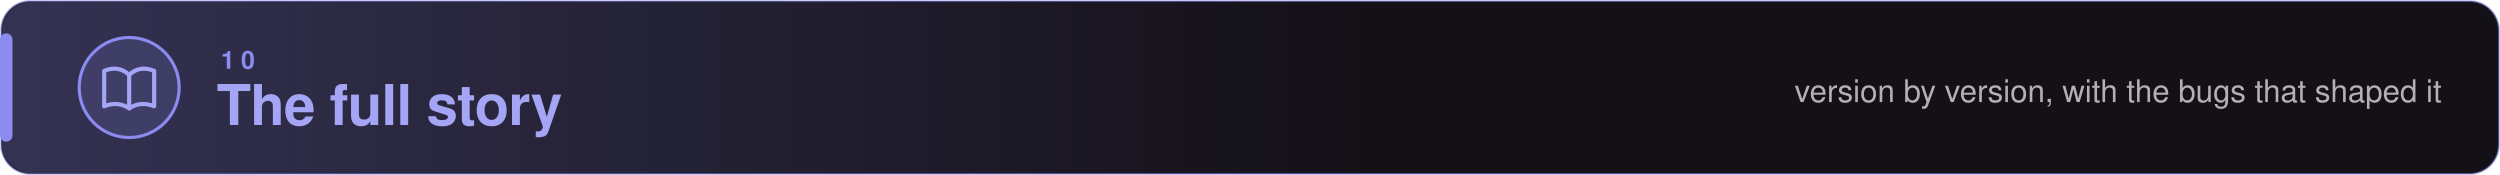
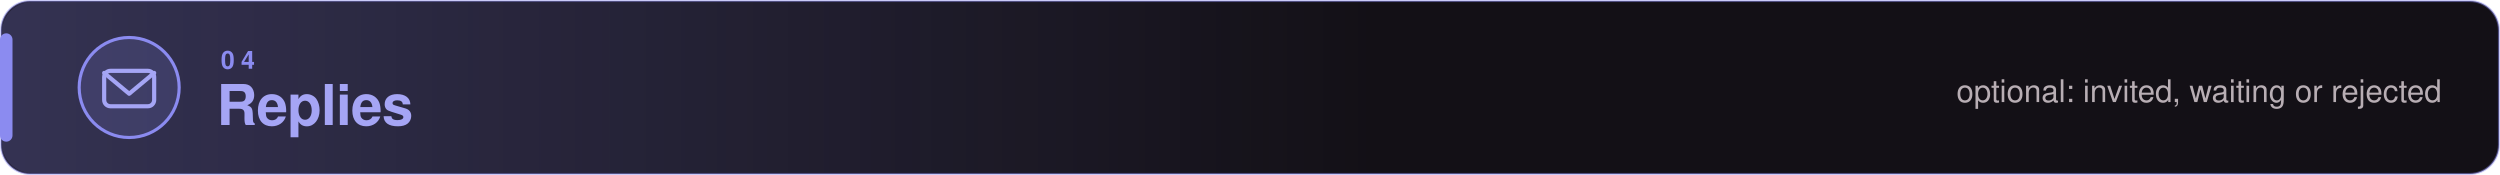
<svg xmlns="http://www.w3.org/2000/svg" width="1200" height="84" viewBox="0 0 1200 84" font-family="Segoe UI, -apple-system, Helvetica, Arial, sans-serif">
  <defs>
    <linearGradient id="g" x1="0" x2="1" y1="0" y2="0">
      <stop offset="0" stop-color="#8b8bf0" stop-opacity=".28" />
      <stop offset=".55" stop-color="#8b8bf0" stop-opacity="0" />
    </linearGradient>
  </defs>
  <rect x="0.5" y="0.5" width="1199" height="83" rx="14" fill="#131016" stroke="#8b8bf0" stroke-opacity=".45" />
  <rect x="1" y="1" width="1198" height="82" rx="14" fill="url(#g)" />
  <rect x="0" y="16" width="6" height="52" rx="3" fill="#8b8bf0" />
  <circle cx="62" cy="42" r="24" fill="#8b8bf0" fill-opacity=".16" stroke="#8b8bf0" stroke-width="1.5" />
  <g transform="translate(62 42)" fill="none" stroke="#a5a5f5" stroke-width="2" stroke-linecap="round" stroke-linejoin="round">
-     <path d="M-12 -8 C-7 -10 -3 -9 0 -6 C3 -9 7 -10 12 -8 V9 C7 7 3 8 0 10 C-3 8 -7 7 -12 9 Z" />
-     <path d="M0 -6 V10" />
+     <rect x="-12" y="-8" width="24" height="17" rx="3" />
+     <path d="M-12 -7 L0 3 L12 -7" />
  </g>
-   <text x="106" y="33" fill="#8b8bf0" font-size="12" font-weight="700" letter-spacing="3">10</text>
-   <text x="104" y="60" fill="#a5a5f5" font-size="27" font-weight="700" letter-spacing="-0.3">The full story</text>
-   <text x="1172" y="49" fill="#b8aeb4" font-size="15" text-anchor="end">version by version, with the bugs that shaped it</text>
+   <text x="106" y="33" fill="#8b8bf0" font-size="12" font-weight="700" letter-spacing="3">04</text>
+   <text x="104" y="60" fill="#a5a5f5" font-size="27" font-weight="700" letter-spacing="-0.3">Replies</text>
+   <text x="1172" y="49" fill="#b8aeb4" font-size="15" text-anchor="end">optional: invited, waiting or rejected</text>
</svg>
